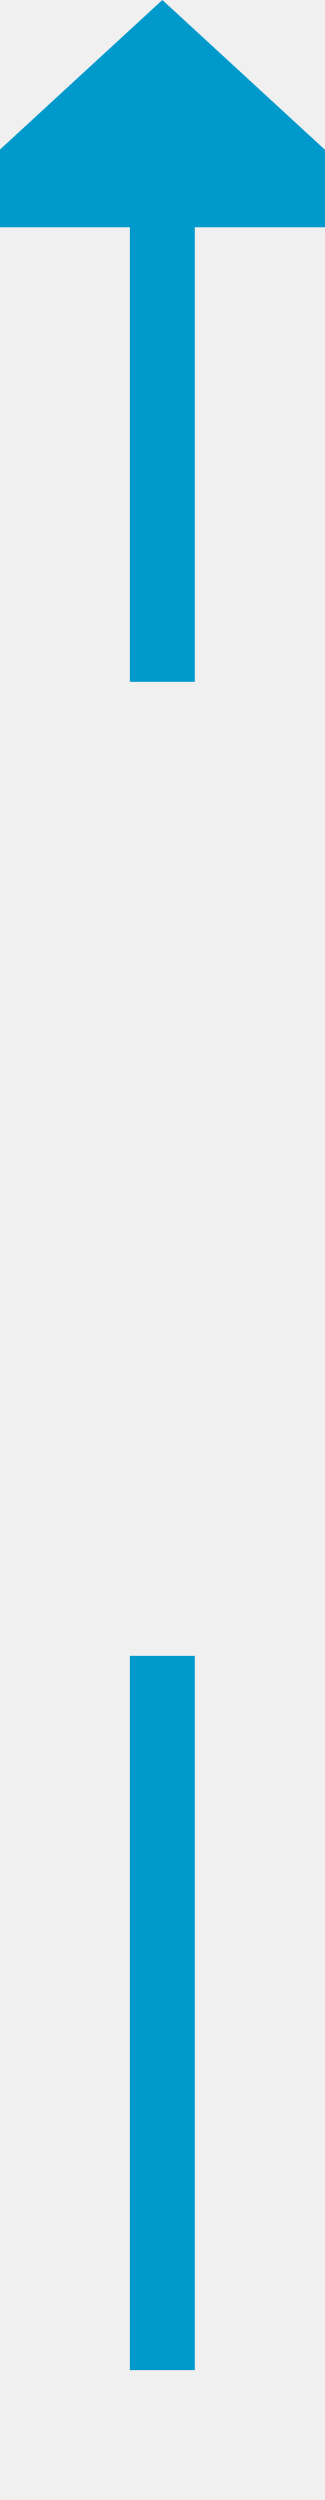
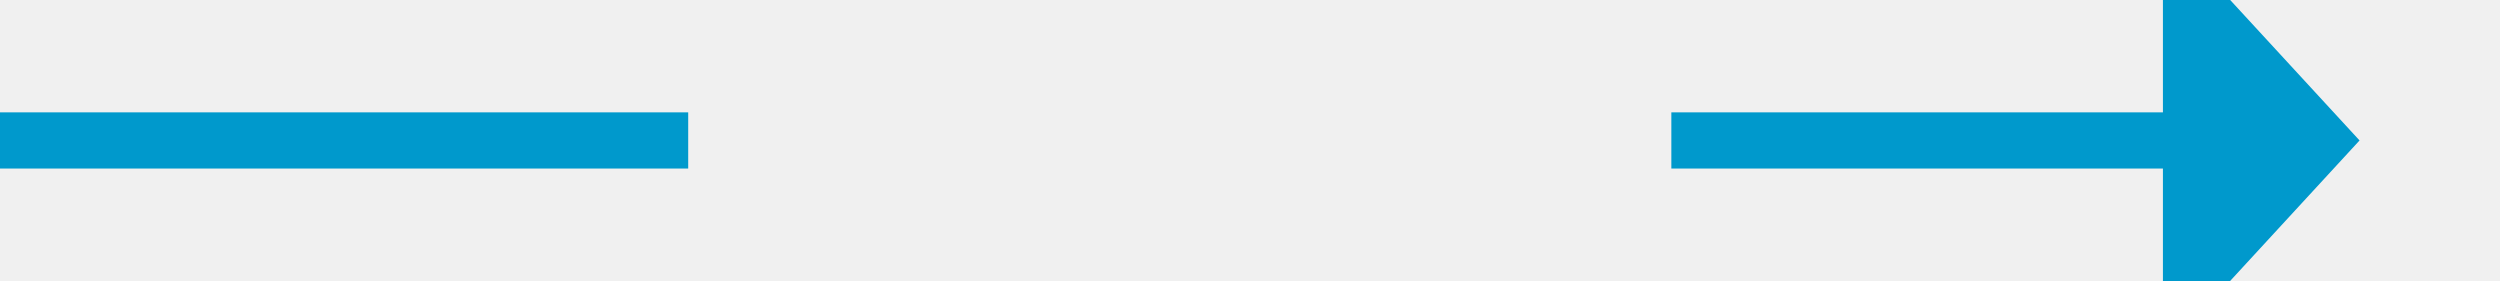
- <svg xmlns="http://www.w3.org/2000/svg" version="1.1" width="10px" height="77px" preserveAspectRatio="xMidYMin meet" viewBox="1006 518  8 77">
+ <svg xmlns="http://www.w3.org/2000/svg" version="1.1" width="89px" height="10px" preserveAspectRatio="xMinYMid meet" viewBox="1060 616  89 8">
  <defs>
-     <mask fill="white" id="clip48">
-       <path d="M 992.5 539  L 1027.5 539  L 1027.5 569  L 992.5 569  Z M 992.5 508  L 1027.5 508  L 1027.5 593  L 992.5 593  Z " fill-rule="evenodd" />
+     <mask fill="white" id="clip109">
+       <path d="M 1084.5 605  L 1119.5 605  L 1119.5 635  L 1084.5 635  Z M 1060 605  L 1154 605  L 1154 635  L 1060 635  Z " fill-rule="evenodd" />
    </mask>
  </defs>
-   <path d="M 1010 539  L 1010 524  M 1010 569  L 1010 591  " stroke-width="2" stroke="#0099cc" fill="none" />
-   <path d="M 1017.6 525  L 1010 518  L 1002.4 525  L 1017.6 525  Z " fill-rule="nonzero" fill="#0099cc" stroke="none" mask="url(#clip48)" />
+   <path d="M 1084.5 620  L 1060 620  M 1119.5 620  L 1138 620  " stroke-width="2" stroke="#0099cc" fill="none" />
+   <path d="M 1137 627.6  L 1144 620  L 1137 612.4  L 1137 627.6  Z " fill-rule="nonzero" fill="#0099cc" stroke="none" mask="url(#clip109)" />
</svg>
